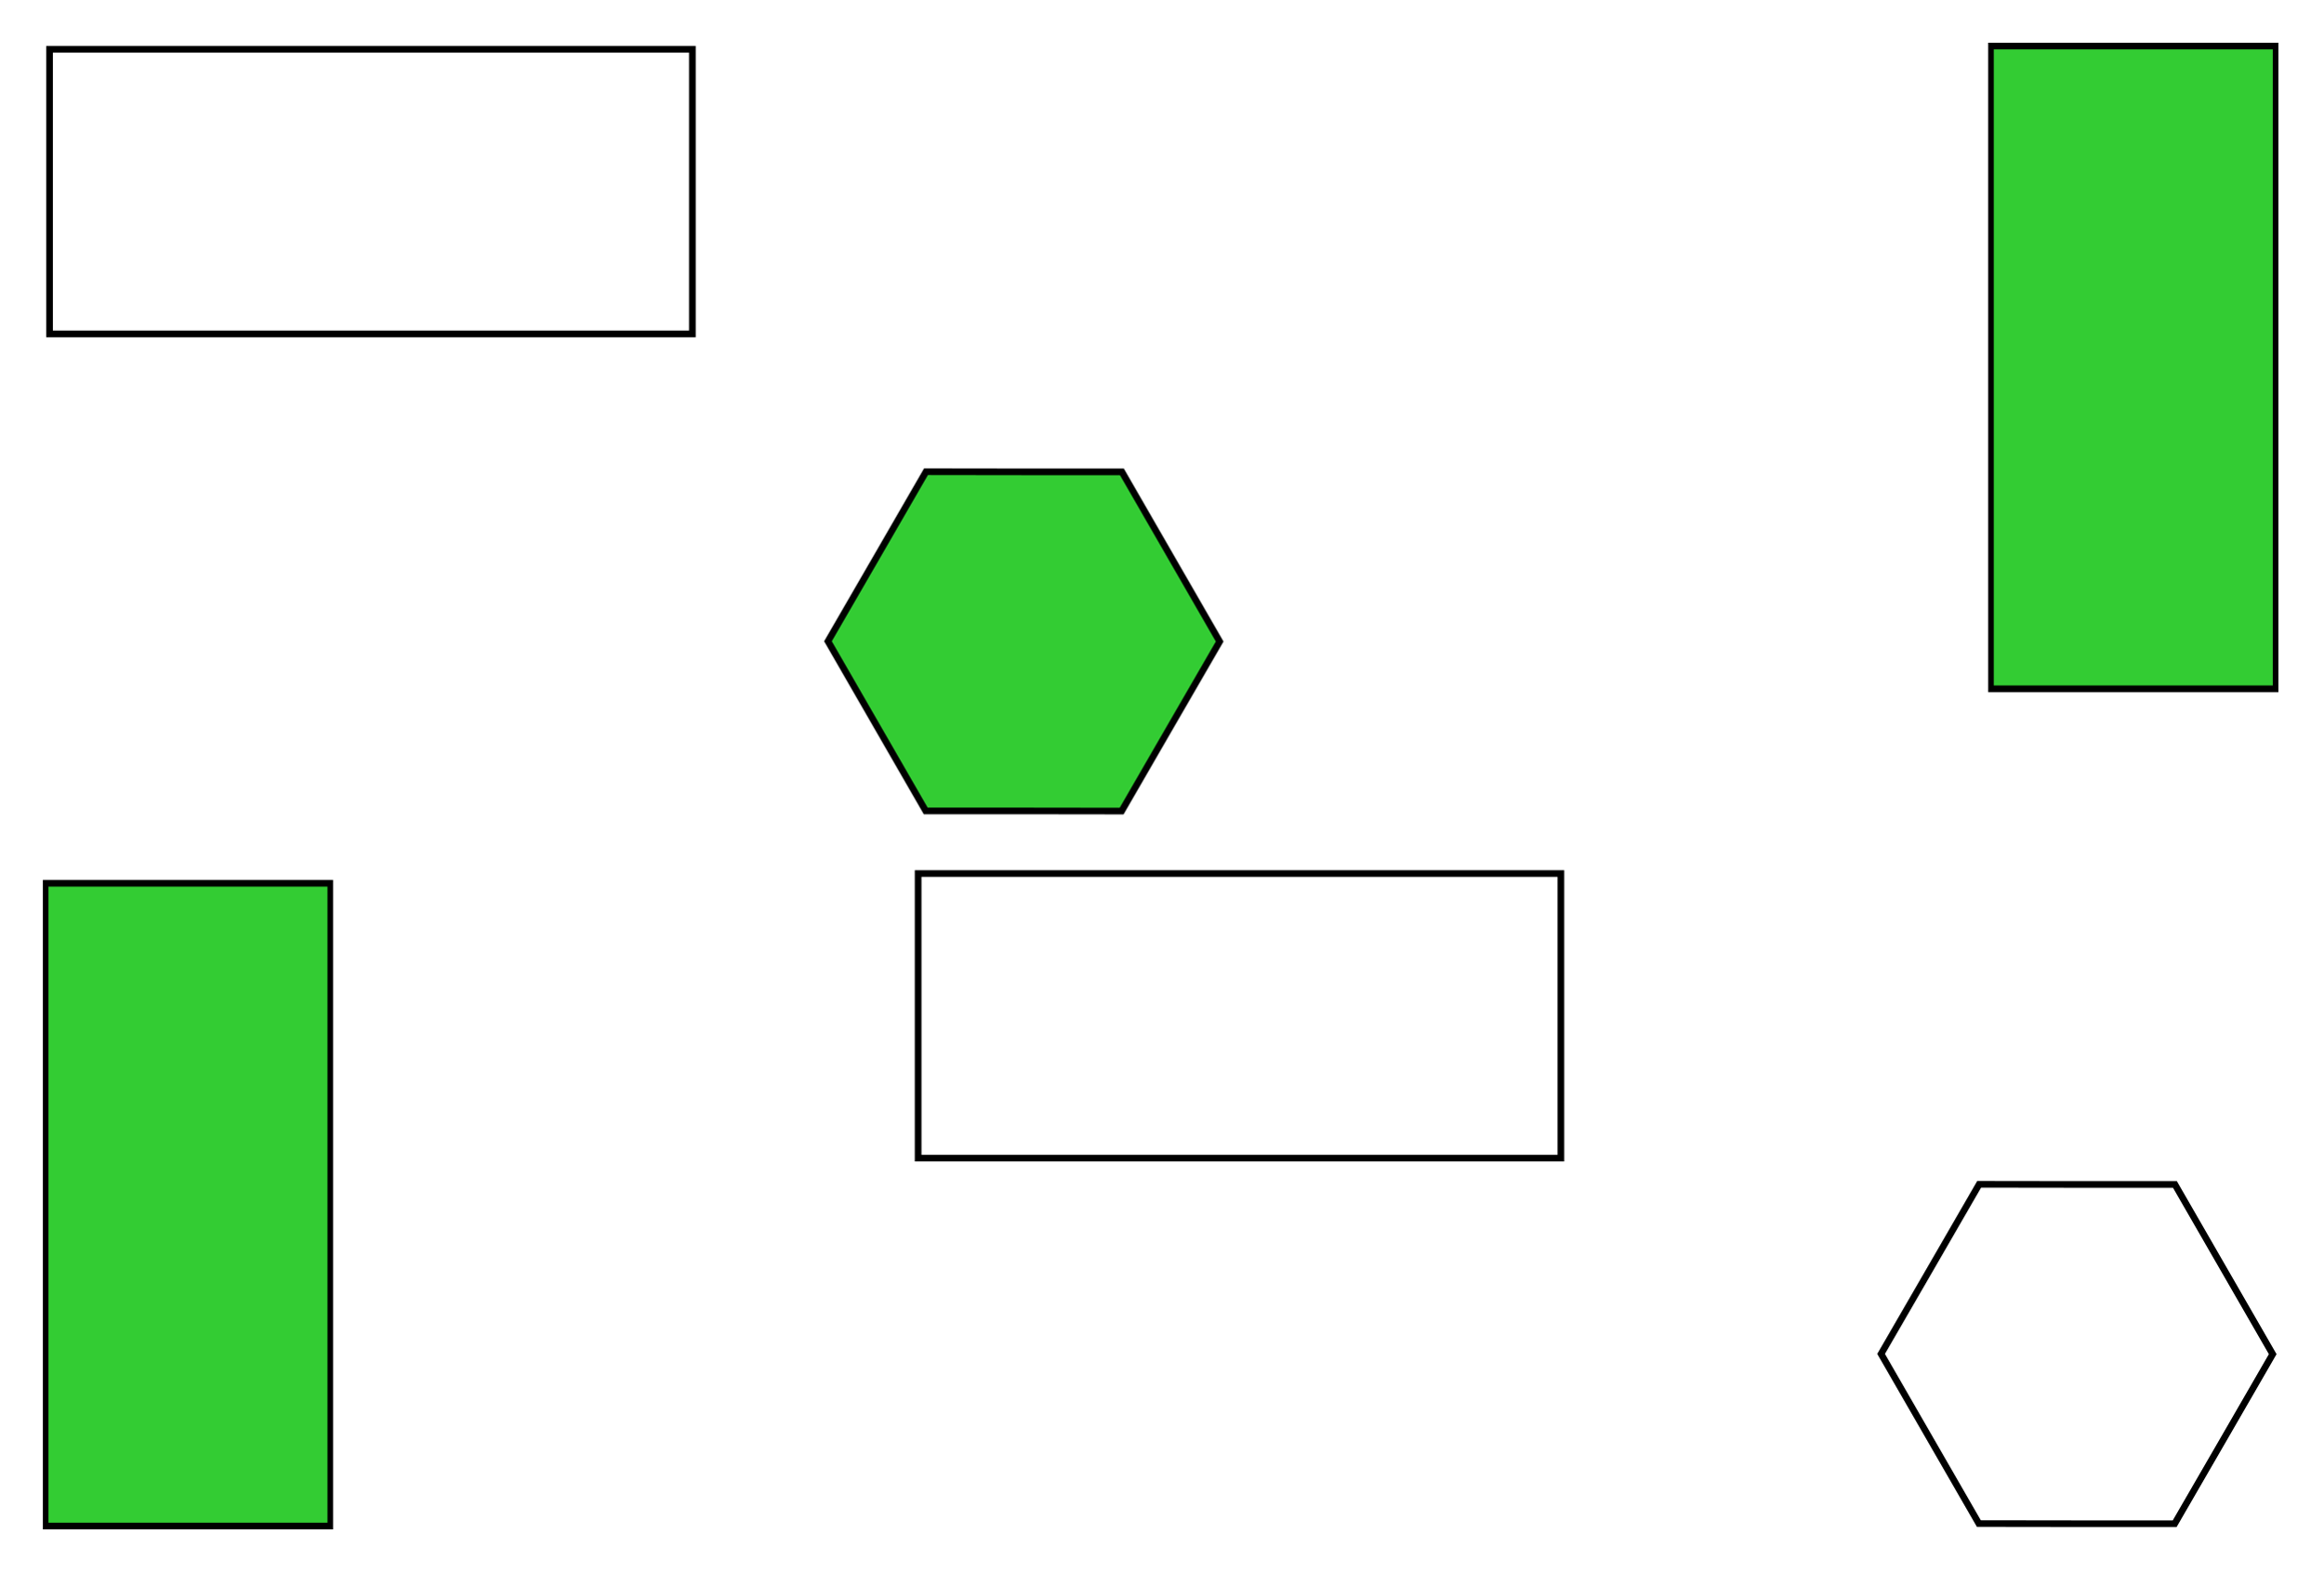
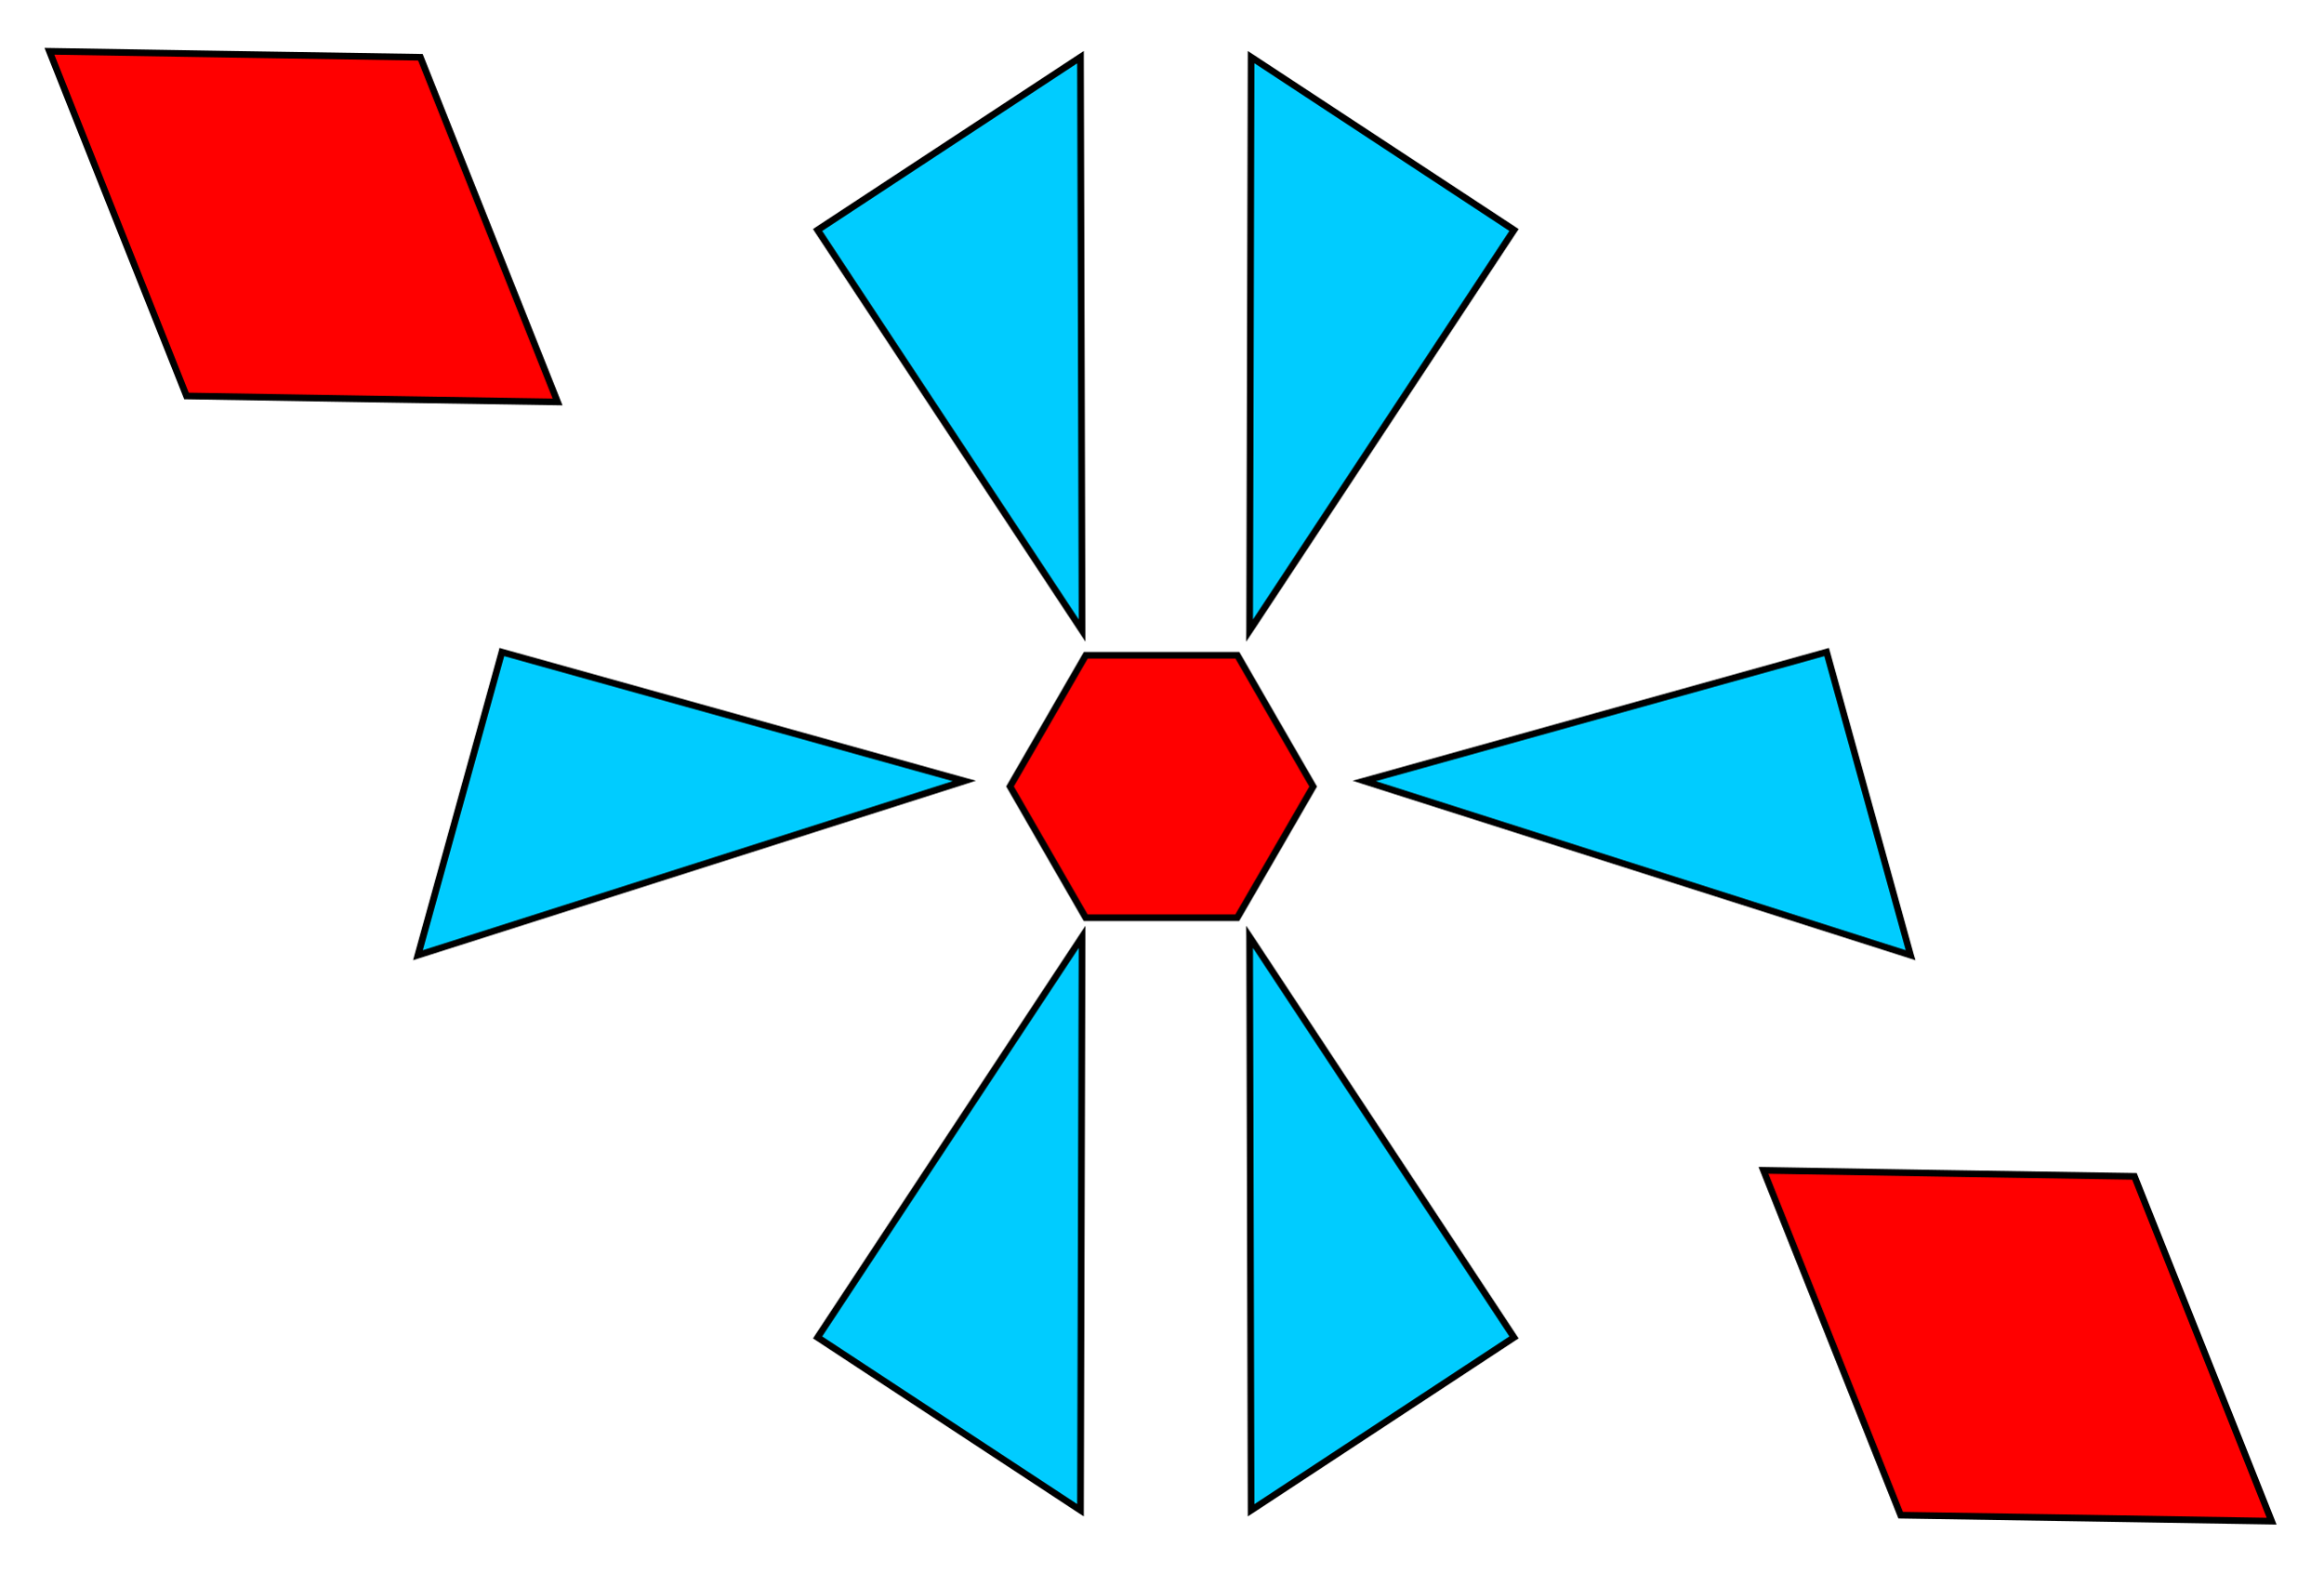
<svg xmlns="http://www.w3.org/2000/svg" viewBox="0 0 17441 11811">
-   <path fill="none" stroke="#000" stroke-width="50" d="M372 370h4826v2137H372z" />
-   <path fill="#3C3" stroke="#000" stroke-width="50" d="M0 0h4826v2540H0z" transform="matrix(0 -1 .84127 0 14947.8 5171.87)" />
-   <path fill="#3C3" stroke="#000" stroke-width="50" d="M0 0h4826v2540H0z" transform="matrix(0 -1 .84127 0 342.83 11458.4)" />
-   <path fill="none" stroke="#000" stroke-width="50" d="M6893 6559h4826v2137H6893z" />
-   <path fill="#3C3" stroke="#000" stroke-width="50" d="M8423 3543l367 637 367 637-368 636-368 637-735-1h-736l-367-637-367-637 368-636 368-637 735 1z" />
-   <path fill="none" stroke="#000" stroke-width="50" d="M16329 8894l367 637 367 637-368 637-368 636h-735l-735-1-367-637-367-637 368-636 368-637 735 1z" />
+   <path fill="#0CF" d="M3137 7172l631-2276 3471 968z" />
+   <path d="M3744 4889l30-17 18 31-630 2276-49-13 631-2277zm0 0l6-24 24 7-30 17zm3502 951l1 48h-14l-3472-968 13-48 3472 968zm0 0l81 22-80 26-1-48zM3145 7196l-32-30 17-17 4102-1309 15 48-4102 1308zm0 0l-44 14 12-44 32 30z" />
+   <path fill="#0CF" d="M9393 429l1974 1298-1985 3008z" />
+   <path d="M11381 1706l7 35-35 7L9380 450l27-42 1974 1298zm0 0l21 14-14 21-7-35zM9403 4748l-46-13 4-14 1985-3008 42 28-1985 3007zm0 0l-47 70 1-83 46 13zm-35-4319l39-21 11 21-11 4306h-50l11-4306zm0 0v-46l39 25-39 21z" />
+   <path fill="#0CF" d="M8112 429L6138 1727l1986 3008z" />
+   <path d="M6124 1706L8098 408l28 42-1974 1298-35-7 7-35zm-7 35l-13-21 20-14-7 35zm1986 3007L6117 1741l42-28 1986 3008 4 14-46 13zm46-13v83l-46-70 46-13zm-12-4306l12 4306h-50l-12-4306 11-21 39 21zm-39-21l39-25v46l-39-21z" />
+   <path fill="#0CF" d="M9393 11340l1974-1298-1985-3007z" />
+   <path d="M11381 10063l-1974 1298-27-42 1973-1298 35 8-7 34zm7-34l14 21-21 13 7-34zM9403 7021l1985 3008-42 27-1985-3008-4-13 46-14zm-46 14l-1-84 47 70-46 14zm11 4305l-11-4305h50l11 4305-11 21-39-21zm39 21l-39 25v-46l39 21z" />
+   <path fill="#0CF" d="M8112 11340l-1974-1298 1986-3007z" />
+   <path d="M6124 10063l-7-34 35-8 1974 1298-28 42-1974-1298zm0 0l-20-13 13-21 7 34zm1979-3042l46 14-4 13-1986 3008-42-27 1986-3008zm0 0l46-70v84l-46-14zm34 4319l-39 21-11-21 12-4305h50l-12 4305zm0 0v46l-39-25 39-21z" />
+   <path fill="red" stroke="#000" stroke-width="50" d="M9290 4920l284 493 285 493-285 493-285 492H8151l-284-493-284-493 285-493 284-492h569z" />
+   <path fill="#0CF" d="M14344 7172l-630-2276-3472 968z" />
+   <path d="M13738 4889l630 2277-48 13-630-2276 17-31 31 17zm-31-17l24-7 7 24-31-17zm-3471 968l3471-968 14 48-3472 968h-14l1-48zm-1 48l-80-26 81-22-1 48zm4102 1308l-4102-1308 15-48 4102 1309 16 17-31 30zm31-30l13 44-44-14 31-30z" />
+   <path fill="red" stroke="#000" stroke-width="50" d="M371 385l1392 23 1393 22 515 1294 515 1294-1393-22-1393-23-515-1294z" />
+   <path fill="red" stroke="#000" stroke-width="50" d="M13240 8788l1393 23 1392 22 515 1294 515 1295-1393-23-1392-22-515-1295z" />
</svg>
